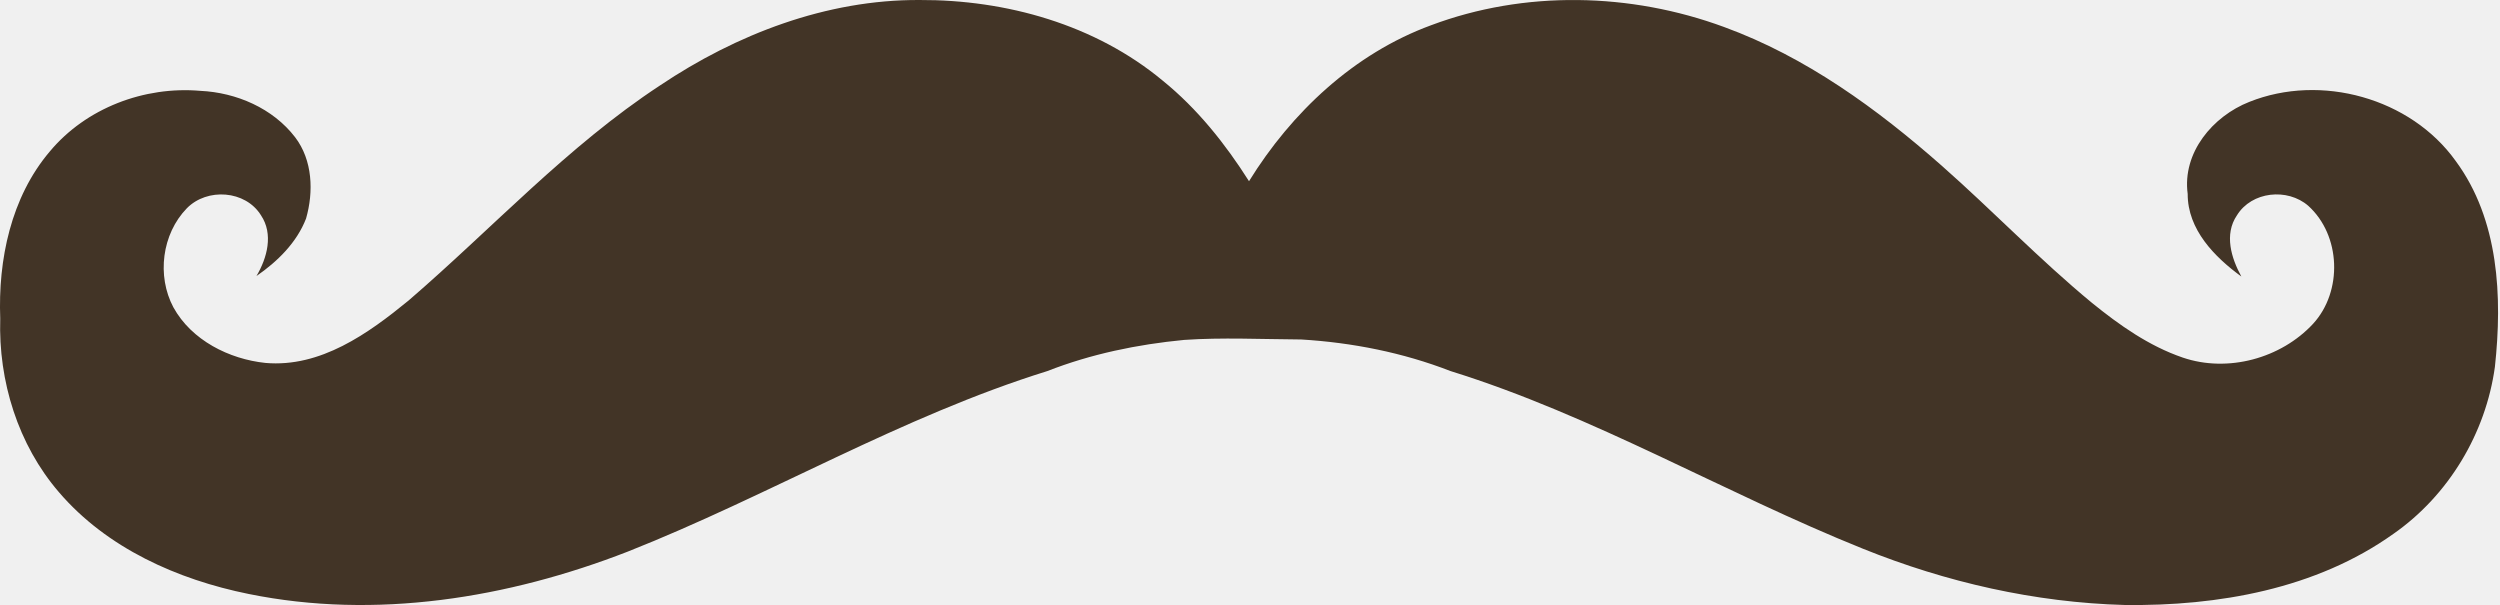
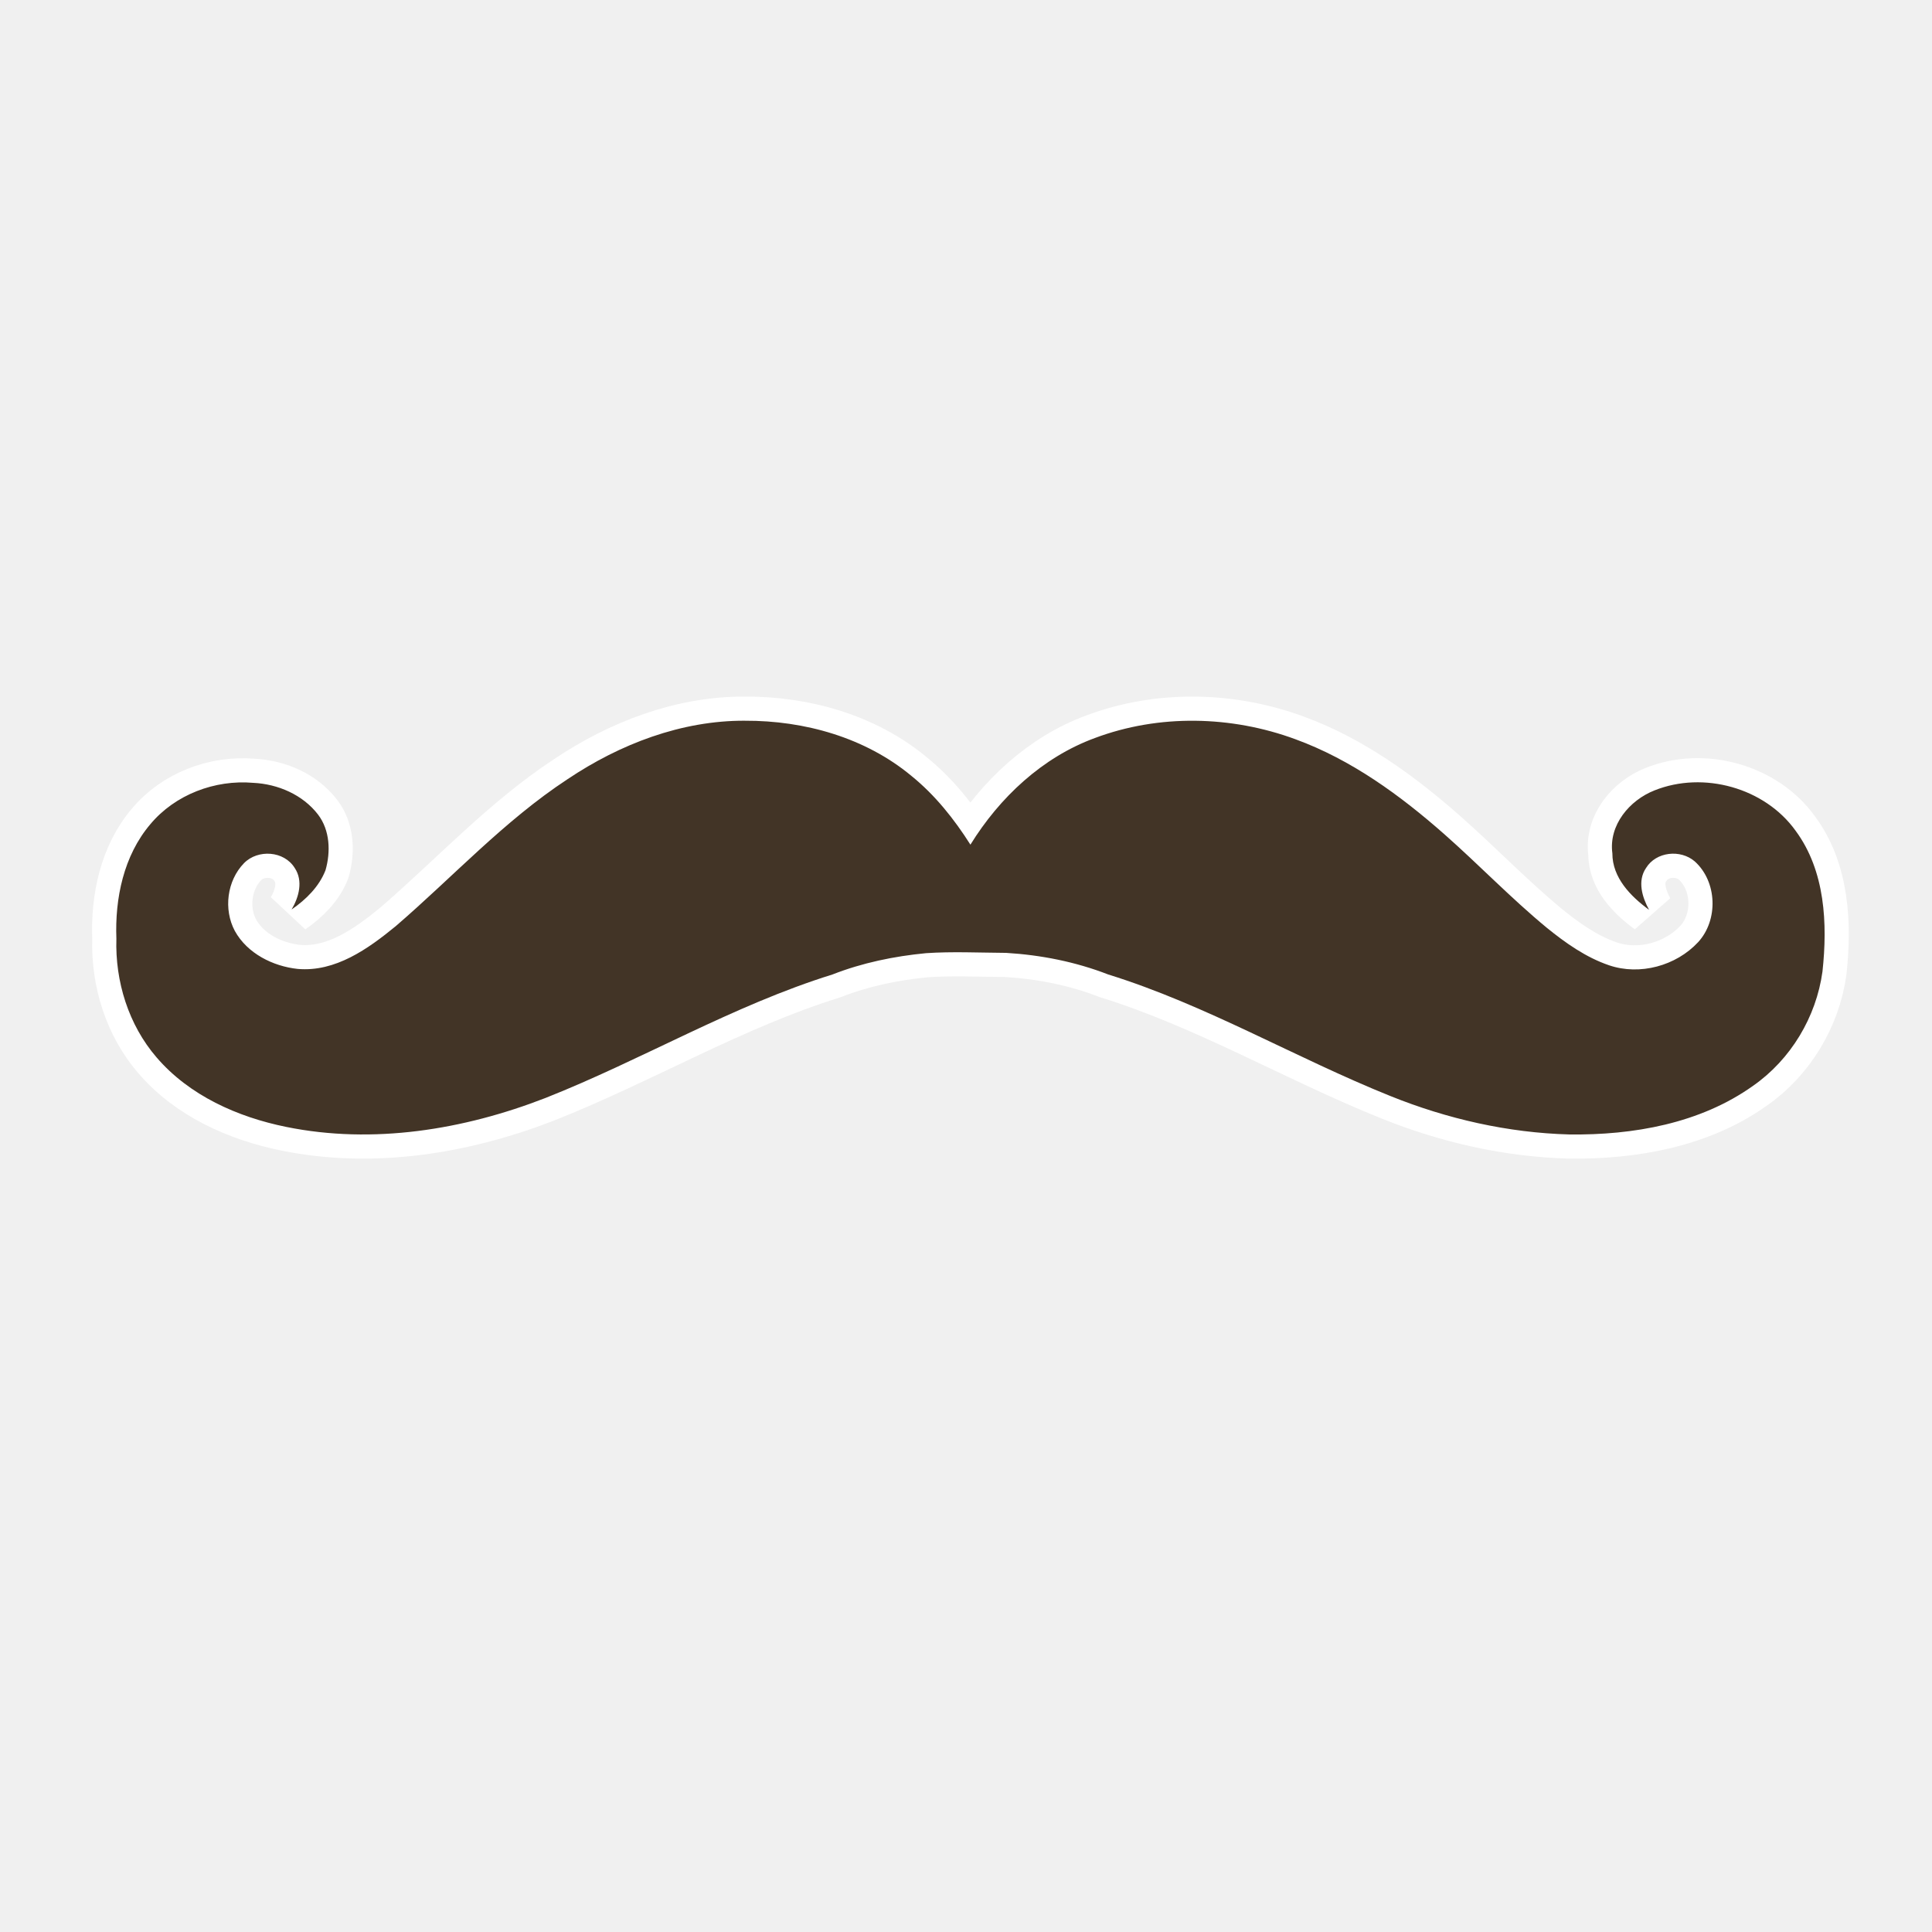
- <svg xmlns="http://www.w3.org/2000/svg" width="2500" height="605" viewBox="0 0 512 124" preserveAspectRatio="xMinYMin meet">
-   <path d="M188.432 0c17.799-.077 36.052 5.03 49.886 16.537 7.089 5.738 12.815 12.937 17.678 20.602 8.75-14.144 21.531-26.162 37.292-31.955 19.206-7.21 40.915-6.712 60.088.355 16.747 6.114 31.39 16.769 44.67 28.487 10.389 9.171 20.003 19.206 30.702 28.034 5.638 4.574 11.696 8.86 18.63 11.23 9.215 3.146 20.114.178 26.704-6.922 6.103-6.645 5.726-18.131-.997-24.2-4.275-3.689-11.585-2.947-14.61 1.97-2.646 3.9-1.162 8.762.91 12.539-5.506-4.02-11.021-9.625-11-16.935-1.14-8.451 5.129-15.906 12.638-18.863 14.654-5.86 33.029-.808 42.278 12.095 8.894 12.04 9.602 27.867 8.052 42.21-1.872 13.624-9.492 26.34-20.79 34.226-15.86 11.32-35.964 14.83-55.092 14.587-18.386-.499-36.584-4.652-53.619-11.52-28.487-11.452-55.147-27.28-84.565-36.428-9.758-3.788-20.136-5.837-30.57-6.469-8.307-.055-16.182-.443-24.024.089-9.57.92-19.084 2.88-28.044 6.39-29.916 9.305-56.975 25.531-86.005 37.006-24.512 9.536-51.67 13.967-77.687 8.672-14.554-2.946-29.042-9.381-38.866-20.845C3.684 91.145-.347 78.098.05 65.316c-.465-12.062 2.182-24.877 10.157-34.27 7.42-8.904 19.372-13.423 30.847-12.426 7.387.343 14.875 3.566 19.438 9.514 3.589 4.707 3.81 11.154 2.237 16.658-1.916 4.951-5.87 8.817-10.167 11.785 2.193-3.7 3.522-8.584.93-12.45-3.19-5.15-11.043-5.67-15.196-1.44-5.117 5.262-6.192 13.857-2.758 20.303 3.721 6.757 11.42 10.611 18.873 11.397 11.276.975 21.056-6.014 29.33-12.792 17.123-14.743 32.54-31.611 51.536-44.083 15.662-10.5 34.114-17.6 53.154-17.511z" fill="#423426" />
+ <svg xmlns="http://www.w3.org/2000/svg" width="600" height="600" viewBox="0 0 122.88 122.975" preserveAspectRatio="xMinYMin" version="1.1" id="svg1">
+   <defs id="defs1" />
+   <path d="m 47.419,45.876 c 3.78,-0.016 7.657,1.068 10.595,3.512 1.506,1.219 2.722,2.748 3.755,4.376 1.858,-3.004 4.573,-5.557 7.92,-6.787 4.079,-1.531 8.69,-1.426 12.762,0.075 3.557,1.299 6.667,3.562 9.487,6.05 2.207,1.948 4.248,4.079 6.521,5.954 1.197,0.971 2.484,1.882 3.957,2.385 1.957,0.668 4.272,0.038 5.672,-1.47 1.296,-1.411 1.216,-3.851 -0.212,-5.14 -0.908,-0.783 -2.461,-0.626 -3.103,0.418 -0.562,0.828 -0.247,1.861 0.193,2.663 -1.169,-0.854 -2.341,-2.044 -2.336,-3.597 -0.242,-1.795 1.089,-3.378 2.684,-4.006 3.112,-1.245 7.015,-0.172 8.979,2.569 1.889,2.557 2.039,5.919 1.71,8.965 -0.398,2.894 -2.016,5.594 -4.416,7.269 -3.368,2.404 -7.638,3.15 -11.701,3.098 -3.905,-0.106 -7.77,-0.988 -11.388,-2.447 -6.05,-2.432 -11.713,-5.794 -17.961,-7.737 -2.072,-0.805 -4.277,-1.24 -6.493,-1.374 -1.764,-0.012 -3.437,-0.094 -5.102,0.019 -2.033,0.195 -4.053,0.612 -5.956,1.357 -6.354,1.976 -12.101,5.422 -18.266,7.86 -5.206,2.025 -10.974,2.966 -16.5,1.842 -3.091,-0.626 -6.168,-1.992 -8.255,-4.427 -1.786,-2.07 -2.642,-4.841 -2.557,-7.556 -0.099,-2.562 0.463,-5.284 2.157,-7.279 1.576,-1.891 4.114,-2.851 6.552,-2.639 1.569,0.073 3.159,0.757 4.128,2.021 0.762,1 0.809,2.369 0.475,3.538 -0.407,1.052 -1.247,1.873 -2.159,2.503 0.466,-0.786 0.748,-1.823 0.198,-2.644 -0.678,-1.094 -2.345,-1.204 -3.227,-0.306 -1.087,1.118 -1.315,2.943 -0.586,4.312 0.79,1.435 2.425,2.254 4.008,2.421 2.395,0.207 4.472,-1.277 6.229,-2.717 3.637,-3.131 6.911,-6.714 10.946,-9.363 3.326,-2.23 7.245,-3.738 11.289,-3.719 z" fill="#423426" id="path1" style="stroke-width:3.074;stroke:#ffffff;stroke-opacity:1;stroke-dasharray:none;paint-order:stroke fill markers" />
</svg>
